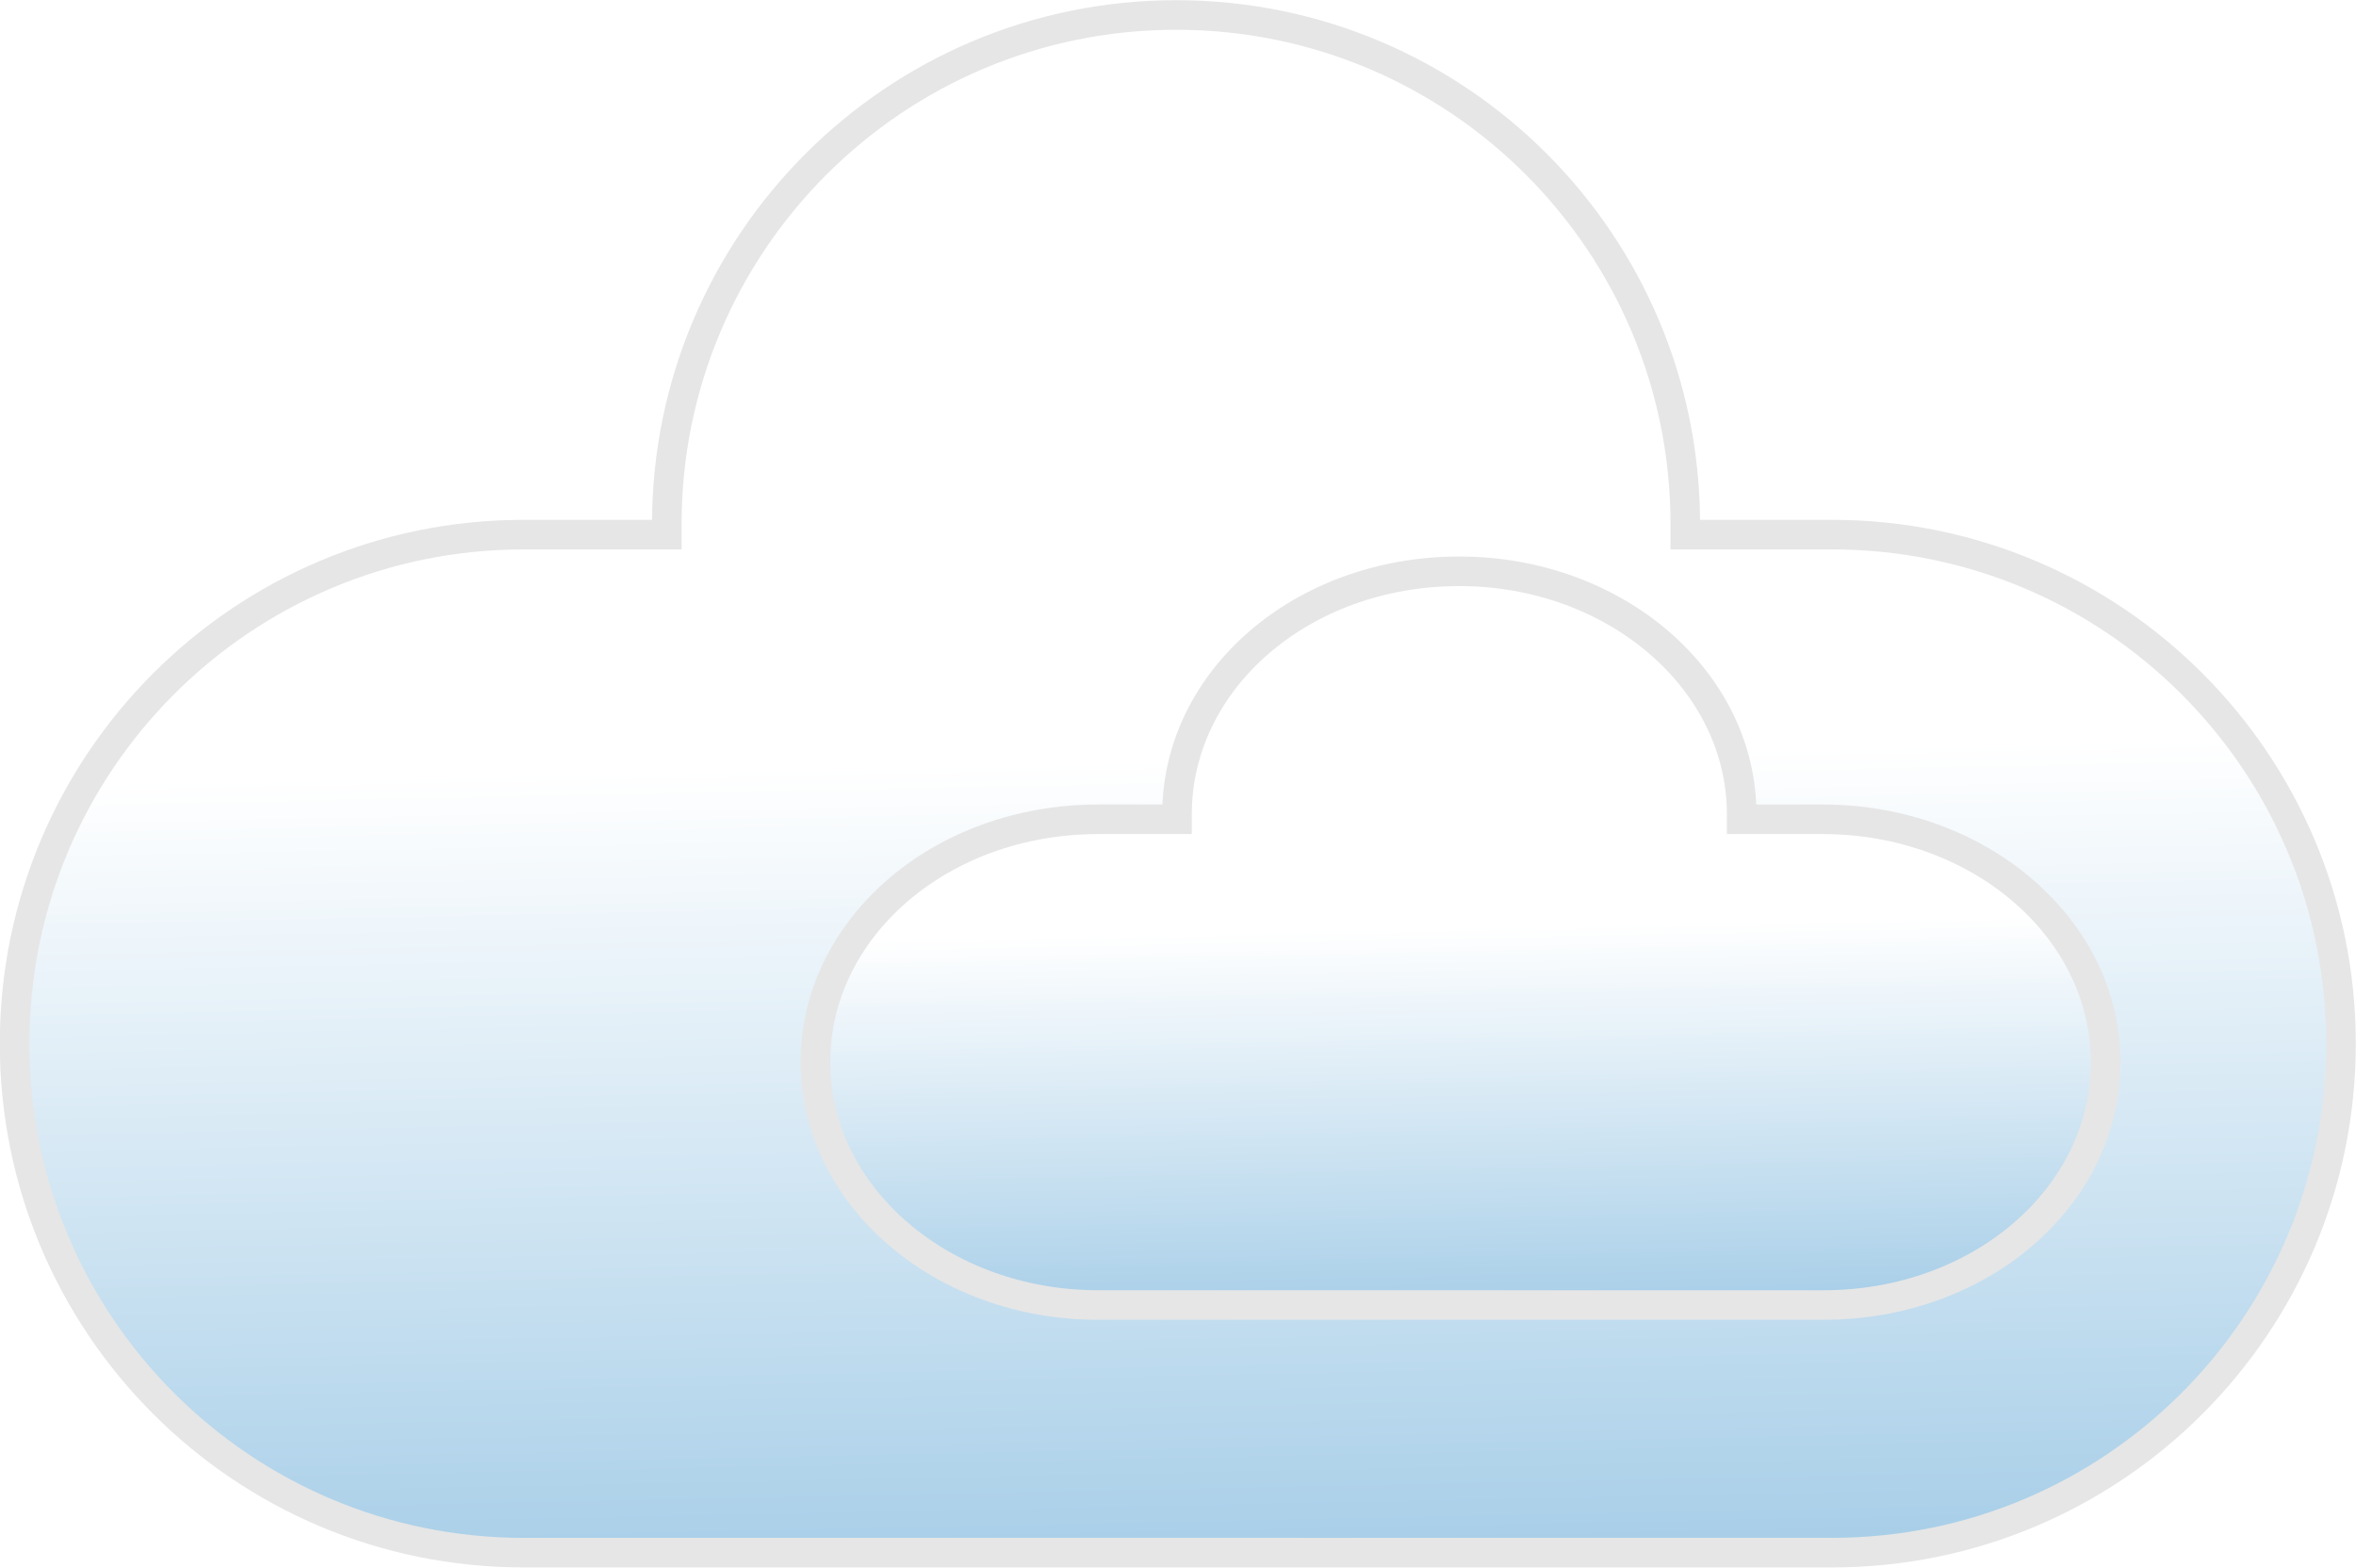
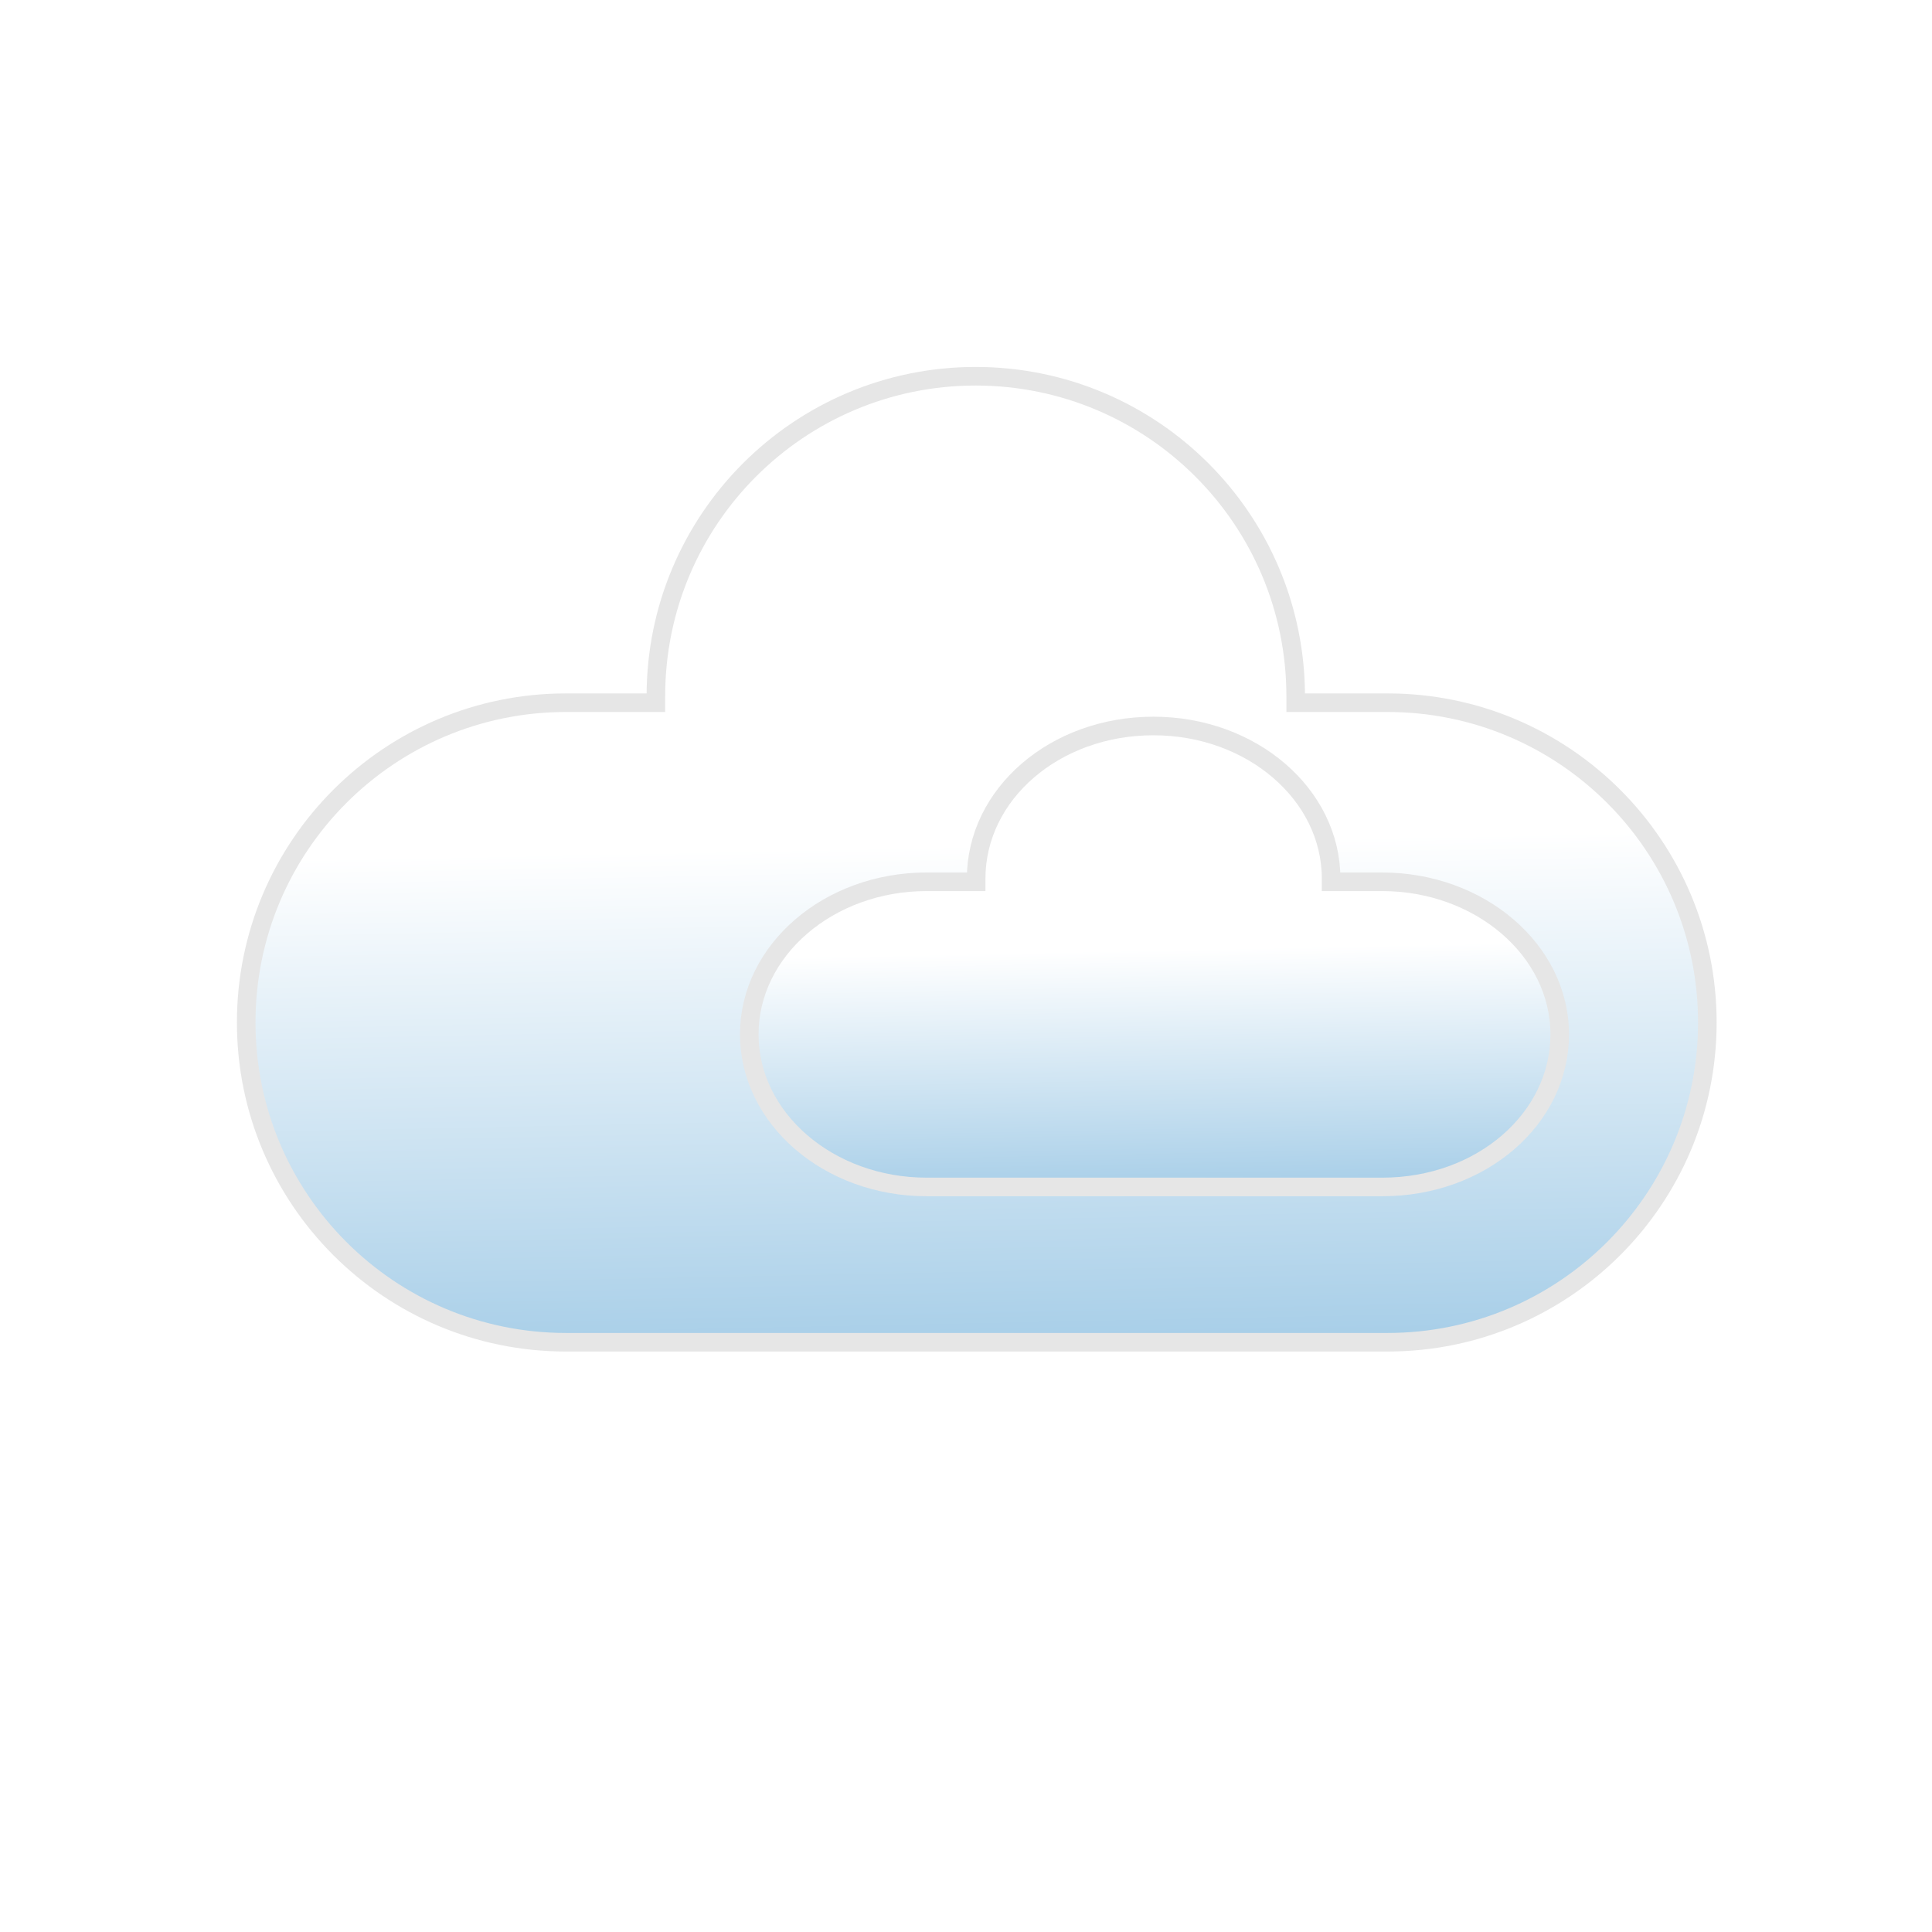
- <svg xmlns="http://www.w3.org/2000/svg" xmlns:xlink="http://www.w3.org/1999/xlink" id="Слой_1" data-name="Слой 1" viewBox="0 0 59.75 39.75">
+ <svg xmlns="http://www.w3.org/2000/svg" xmlns:xlink="http://www.w3.org/1999/xlink" id="Слой_1" data-name="Слой 1" viewBox="0 0 78 78">
  <defs>
-     <style>.cls-1,.cls-2{stroke:#e6e6e6;stroke-miterlimit:10;stroke-width:0.75px;}.cls-1{fill:url(#Безымянный_градиент_3);}.cls-2{fill:url(#Безымянный_градиент_3-2);}</style>
-     <linearGradient id="Безымянный_градиент_3" x1="345.73" y1="283.71" x2="346.93" y2="342.7" gradientUnits="userSpaceOnUse">
+     <style>.cls-1{fill:#e2e6ed;stroke:#000;opacity:0;}.cls-1,.cls-2,.cls-3{stroke-miterlimit:10;}.cls-2,.cls-3{stroke:#e6e6e6;stroke-width:0.75px;}.cls-2{fill:url(#Безымянный_градиент_3);}.cls-3{fill:url(#Безымянный_градиент_3-2);}</style>
+     <linearGradient id="Безымянный_градиент_3" x1="983.55" y1="555.82" x2="984.75" y2="614.8" gradientUnits="userSpaceOnUse">
      <stop offset="0" stop-color="#fff" />
      <stop offset="1" stop-color="#0071bc" />
    </linearGradient>
-     <linearGradient id="Безымянный_градиент_3-2" x1="352.97" y1="287.96" x2="353.55" y2="316.15" xlink:href="#Безымянный_градиент_3" />
+     <linearGradient id="Безымянный_градиент_3-2" x1="990.79" y1="560.06" x2="991.36" y2="588.25" xlink:href="#Безымянный_градиент_3" />
  </defs>
-   <path class="cls-1" d="M362.47,278h-3.72v-.27a12.91,12.91,0,0,0-12.91-12.91h0a12.92,12.92,0,0,0-12.92,12.91V278h-3.63a12.91,12.91,0,1,0,0,25.82h33.18a12.91,12.91,0,0,0,0-25.82Z" transform="translate(-316.01 -264.44)" />
-   <path class="cls-2" d="M362.24,285.22h-2.06v-.13c0-3.4-3.21-6.16-7.16-6.16h0c-4,0-7.16,2.76-7.16,6.16v.13h-2c-4,0-7.17,2.76-7.17,6.16s3.21,6.16,7.17,6.16h18.39c4,0,7.16-2.76,7.16-6.16S366.2,285.22,362.24,285.22Z" transform="translate(-316.01 -264.44)" />
+   <rect class="cls-1" x="0.5" y="0.5" width="77" height="77" />
+   <path class="cls-2" d="M1000.28,550.09h-3.71v-.26a12.92,12.92,0,0,0-12.92-12.92h0a12.91,12.91,0,0,0-12.91,12.92v.26h-3.63a12.91,12.91,0,1,0,0,25.82h33.17a12.91,12.91,0,1,0,0-25.82Z" transform="translate(-944.26 -521.72)" />
+   <path class="cls-3" d="M1000.06,557.32H998v-.13c0-3.4-3.21-6.16-7.17-6.16h0c-4,0-7.16,2.76-7.16,6.16v.13h-2c-3.95,0-7.16,2.76-7.16,6.16s3.21,6.16,7.16,6.16h18.4c4,0,7.16-2.76,7.16-6.16S1004,557.32,1000.06,557.32Z" transform="translate(-944.26 -521.72)" />
</svg>
